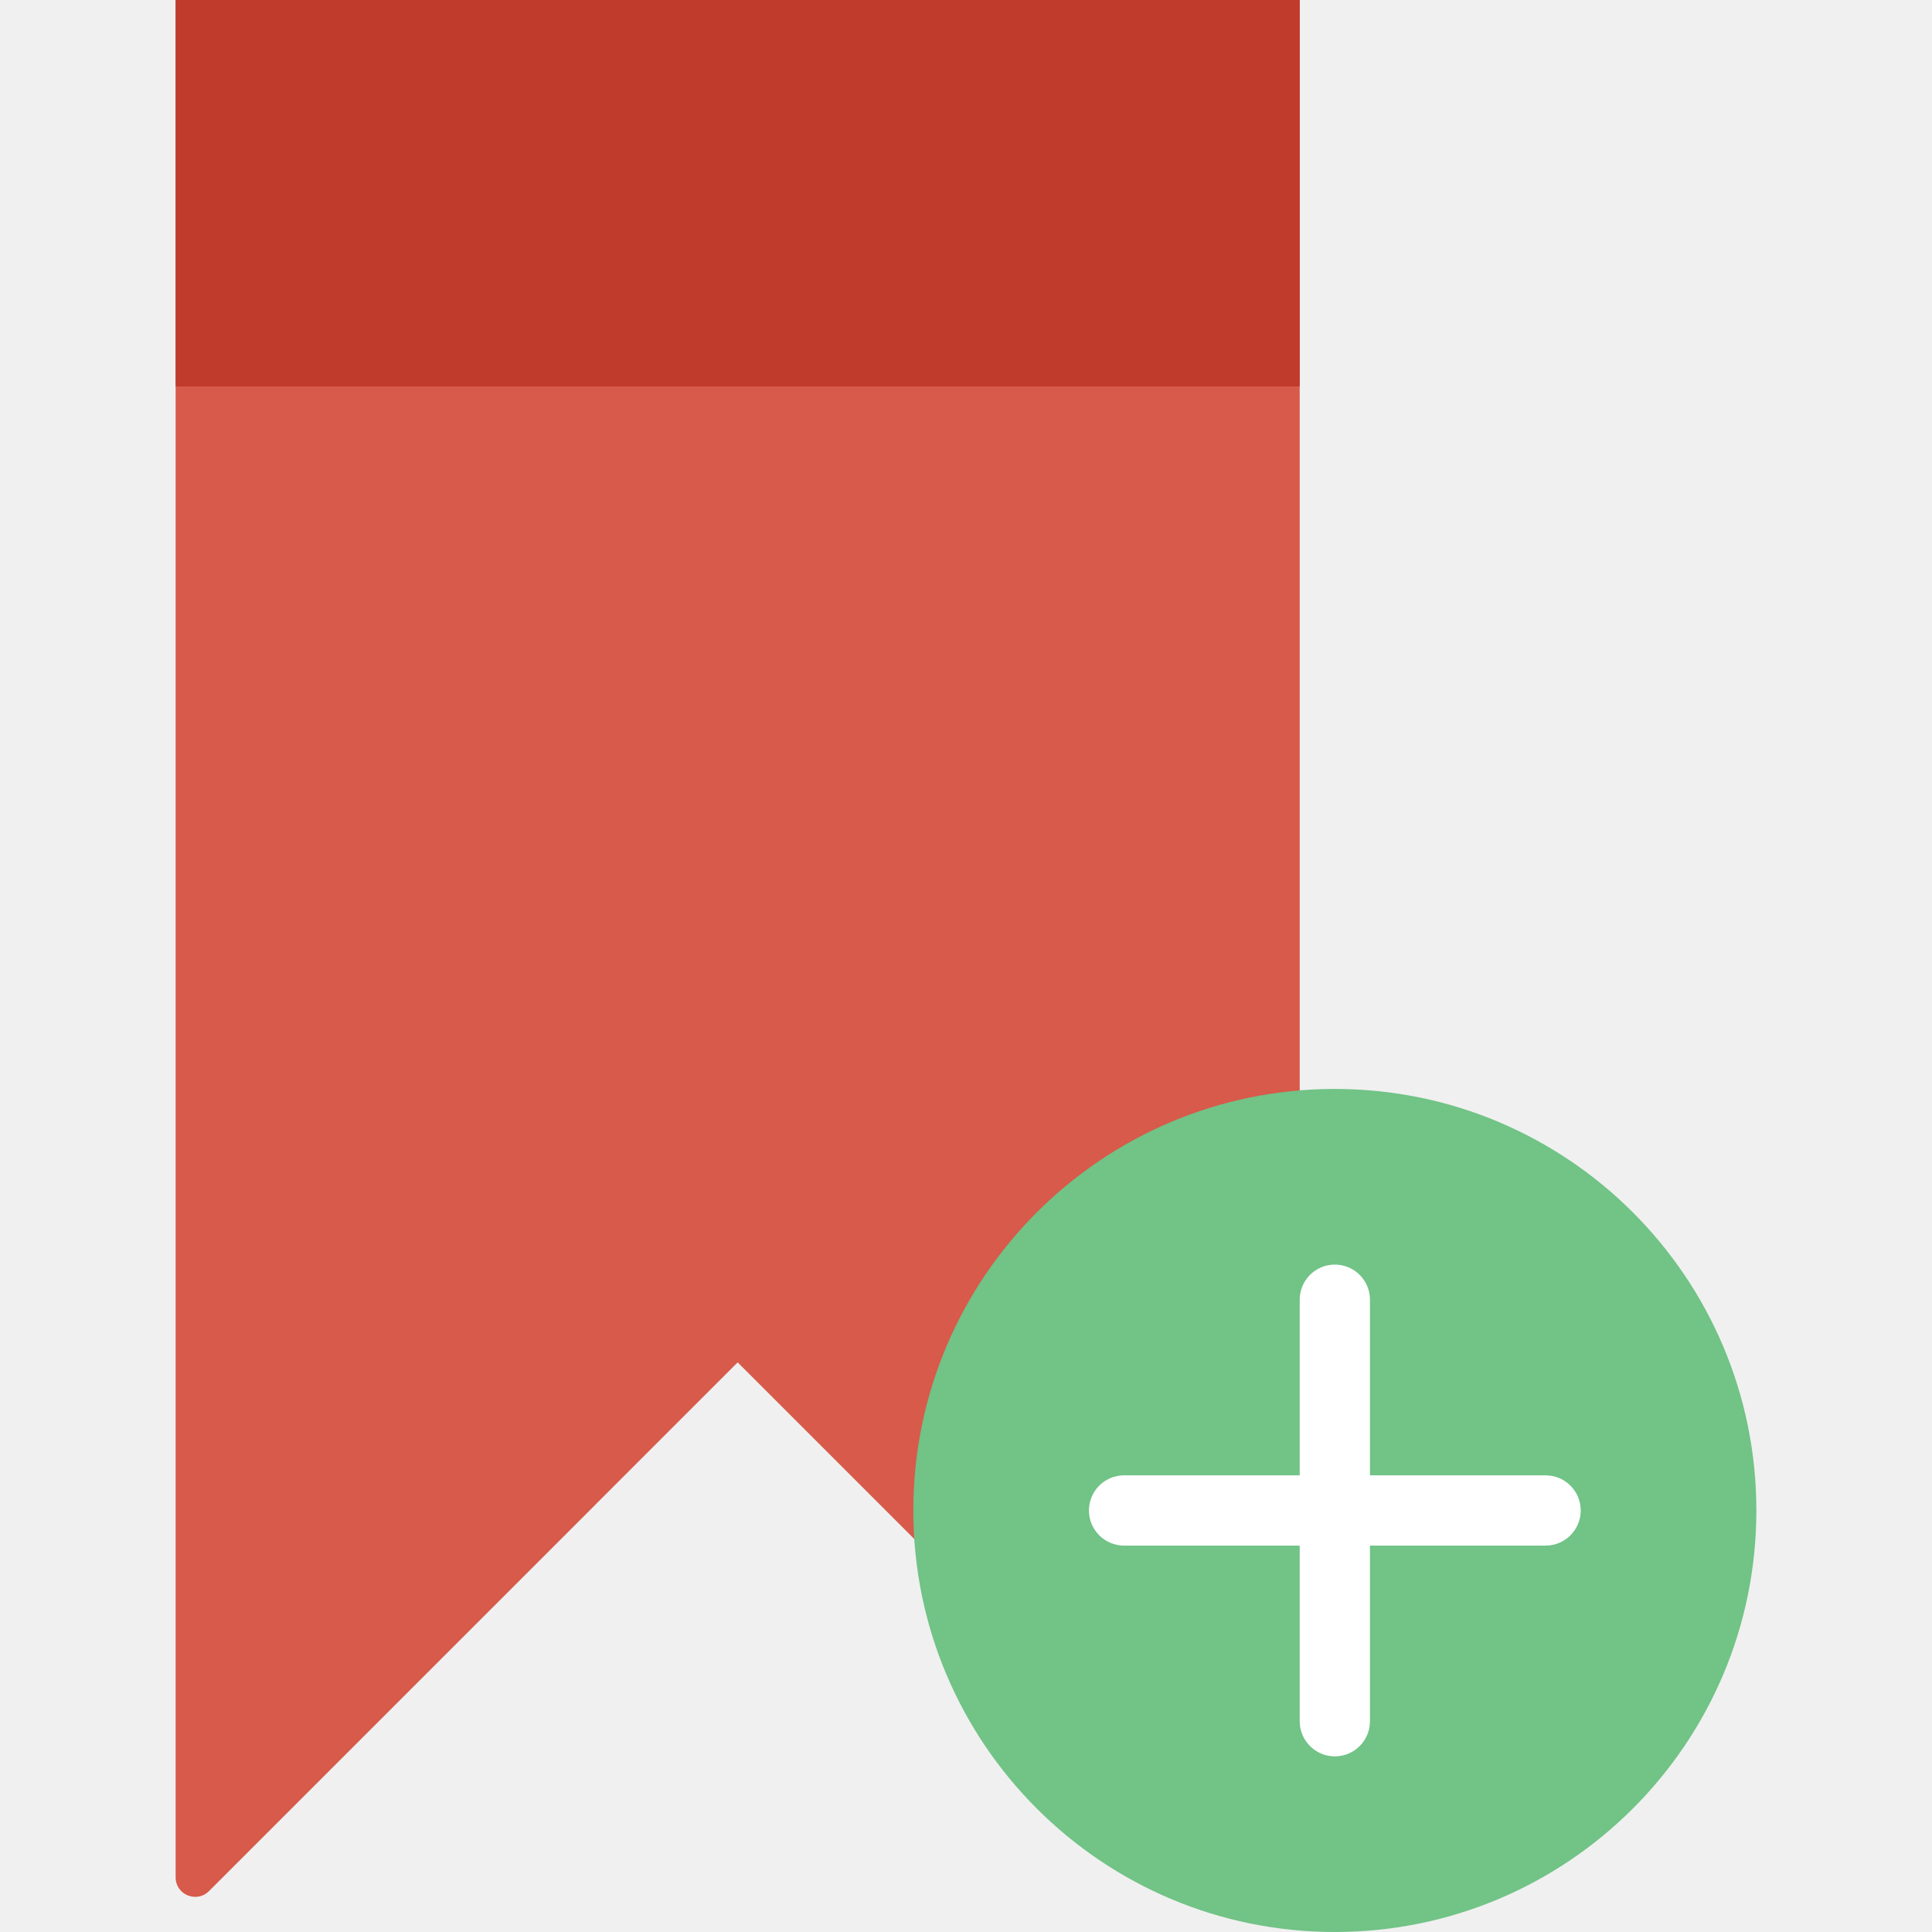
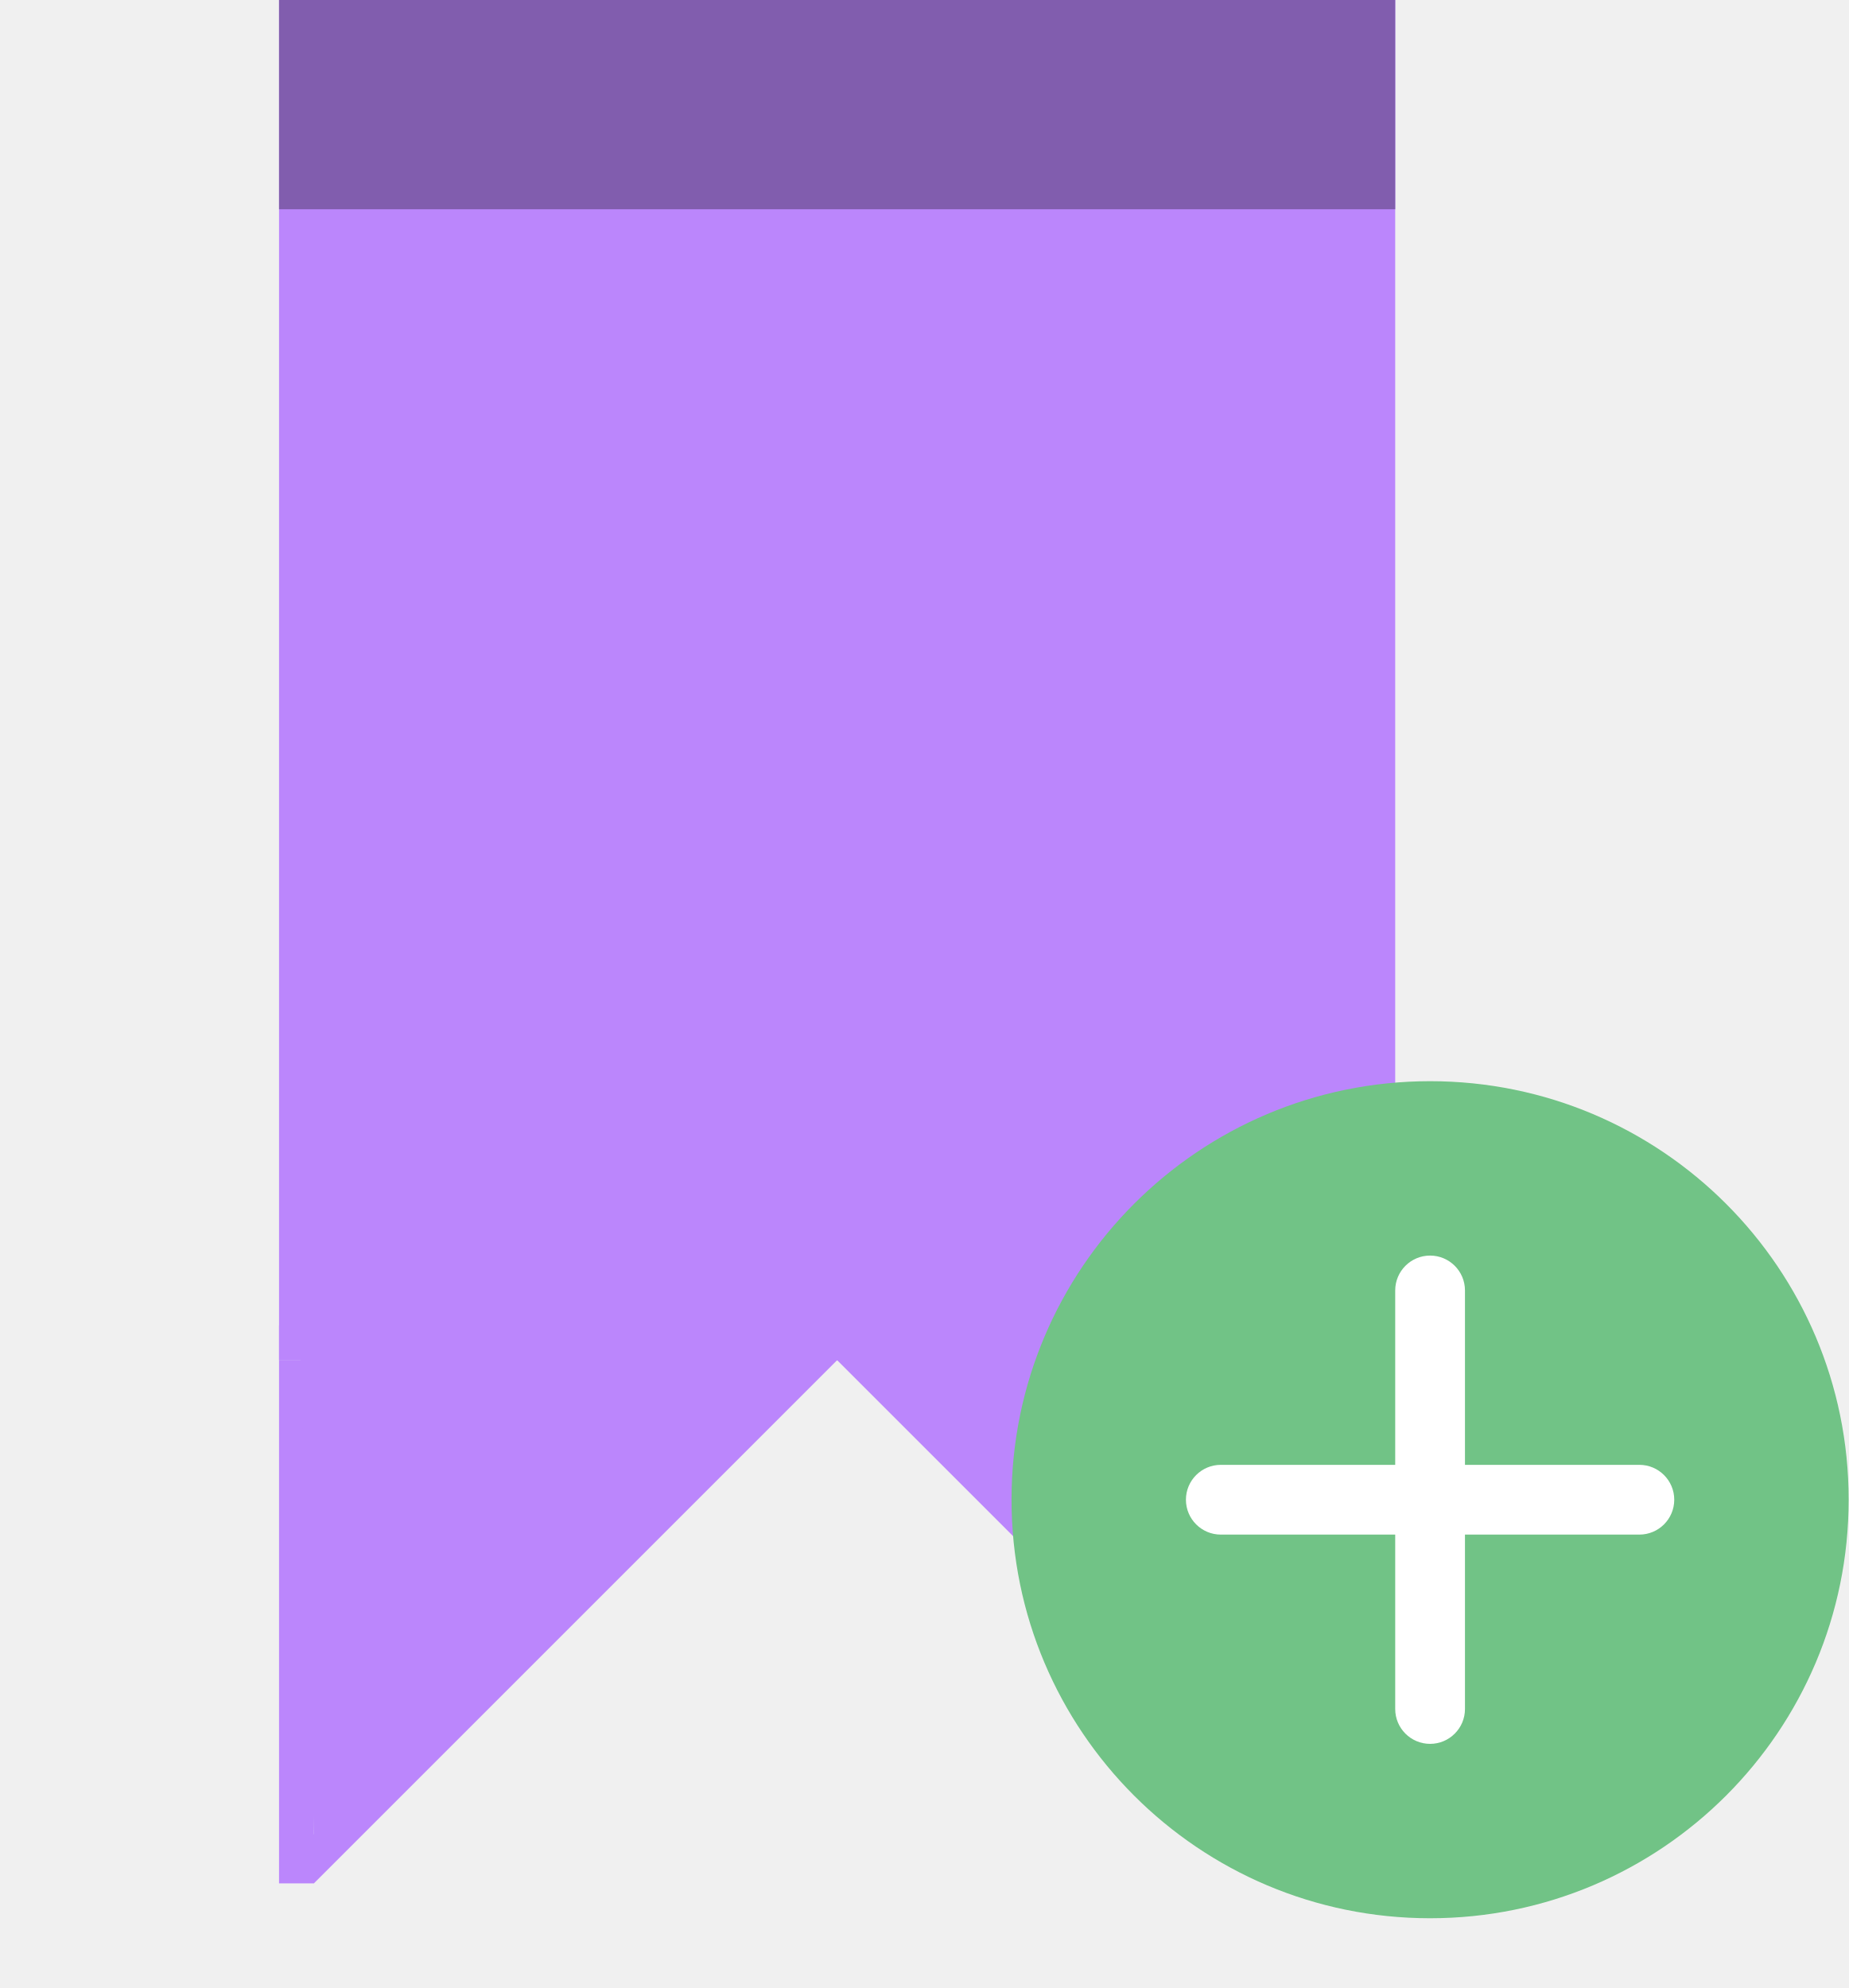
- <svg xmlns="http://www.w3.org/2000/svg" version="1.1" id="Capa_1" x="0px" y="0px" viewBox="0 0 55 55" style="enable-background:new 0 0 55 55;" xml:space="preserve">
-   <g>
-     <path style="fill:#D75A4A;" d="M21,0H5v53.444c0,0.495,0.598,0.742,0.948,0.393L21,38.784l15.052,15.052   c0.35,0.35,0.948,0.102,0.948-0.393V0H21z" />
-     <rect x="5" style="fill:#C03B2B;" width="32" height="11" />
-     <g>
-       <circle style="fill:#71C386;" cx="38" cy="43" r="12" />
-       <path style="fill:#FFFFFF;" d="M44,42h-5v-5c0-0.552-0.448-1-1-1s-1,0.448-1,1v5h-5c-0.552,0-1,0.448-1,1s0.448,1,1,1h5v5    c0,0.552,0.448,1,1,1s1-0.448,1-1v-5h5c0.552,0,1-0.448,1-1S44.552,42,44,42z" />
-     </g>
-   </g>
-   <g>
- </g>
-   <g>
- </g>
-   <g>
- </g>
-   <g>
- </g>
-   <g>
- </g>
-   <g>
- </g>
-   <g>
- </g>
-   <g>
- </g>
-   <g>
- </g>
-   <g>
- </g>
-   <g>
- </g>
-   <g>
- </g>
-   <g>
- </g>
-   <g>
- </g>
-   <g>
- </g>
+ <svg xmlns="http://www.w3.org/2000/svg" width="53" height="57" viewBox="0 0 53 57" fill="none">
+   <rect x="8" width="32" height="39" fill="#BB86FC" />
+   <line x1="8.5" y1="39" x2="8.5" y2="54" stroke="#BB86FC" />
+   <line x1="8.646" y1="53.646" x2="23.646" y2="38.646" stroke="#BB86FC" />
+   <line x1="8" y1="38.5" x2="24" y2="38.5" stroke="#BB86FC" />
+   <line x1="39" y1="38.5" x2="24" y2="38.5" stroke="#BB86FC" />
+   <line x1="24.354" y1="38.646" x2="39.354" y2="53.646" stroke="#BB86FC" />
+   <line x1="39.5" y1="38" x2="39.5" y2="54" stroke="#BB86FC" />
+   <path d="M33.77 32.251L33.915 47.372L18.671 33.081L33.77 32.251Z" fill="#BB86FC" />
+   <path d="M41 55C47.627 55 53 49.627 53 43C53 36.373 47.627 31 41 31C34.373 31 29 36.373 29 43C29 49.627 34.373 55 41 55Z" fill="#71C386" />
+   <path d="M47 42H42V37C42 36.448 41.552 36 41 36C40.448 36 40 36.448 40 37V42H35C34.448 42 34 42.448 34 43C34 43.552 34.448 44 35 44H40V49C40 49.552 40.448 50 41 50C41.552 50 42 49.552 42 49V44H47C47.552 44 48 43.552 48 43C48 42.448 47.552 42 47 42Z" fill="white" />
+   <path d="M8.576 37.502L23.859 38.071L9.004 52.789L8.576 37.502Z" fill="#BB86FC" />
+   <rect x="8" width="32" height="6" fill="#815DAE" />
</svg>
